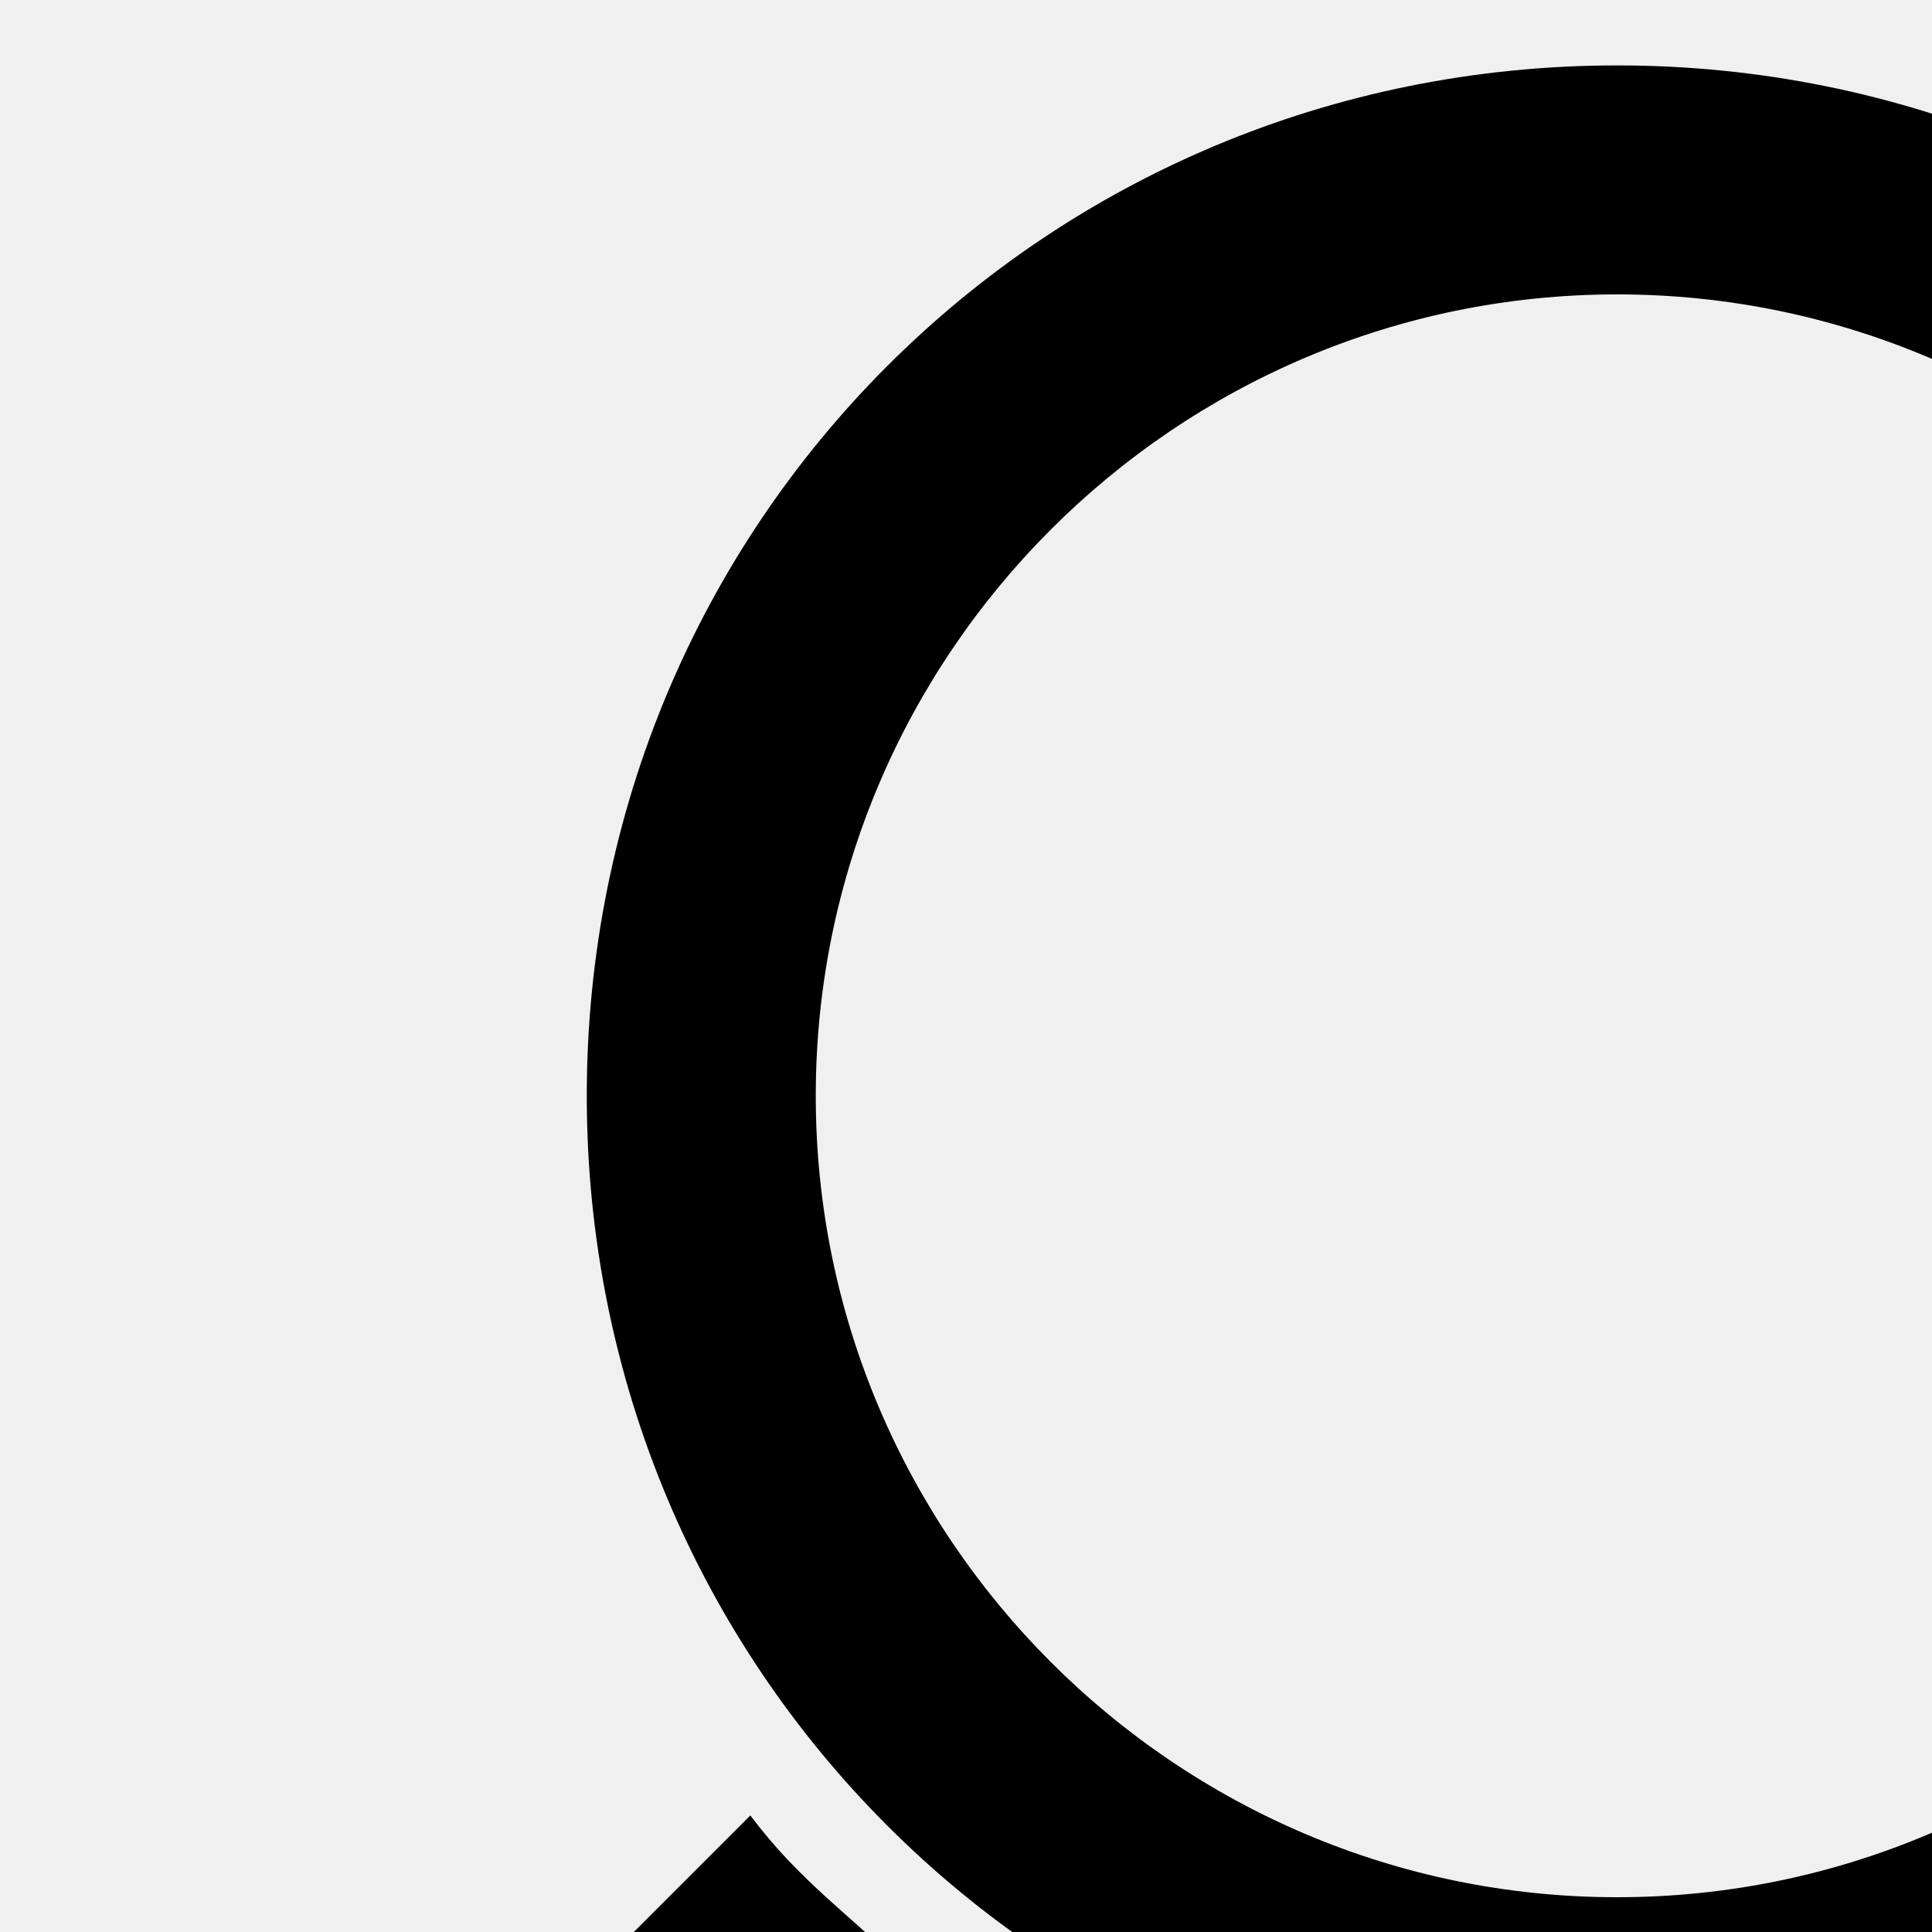
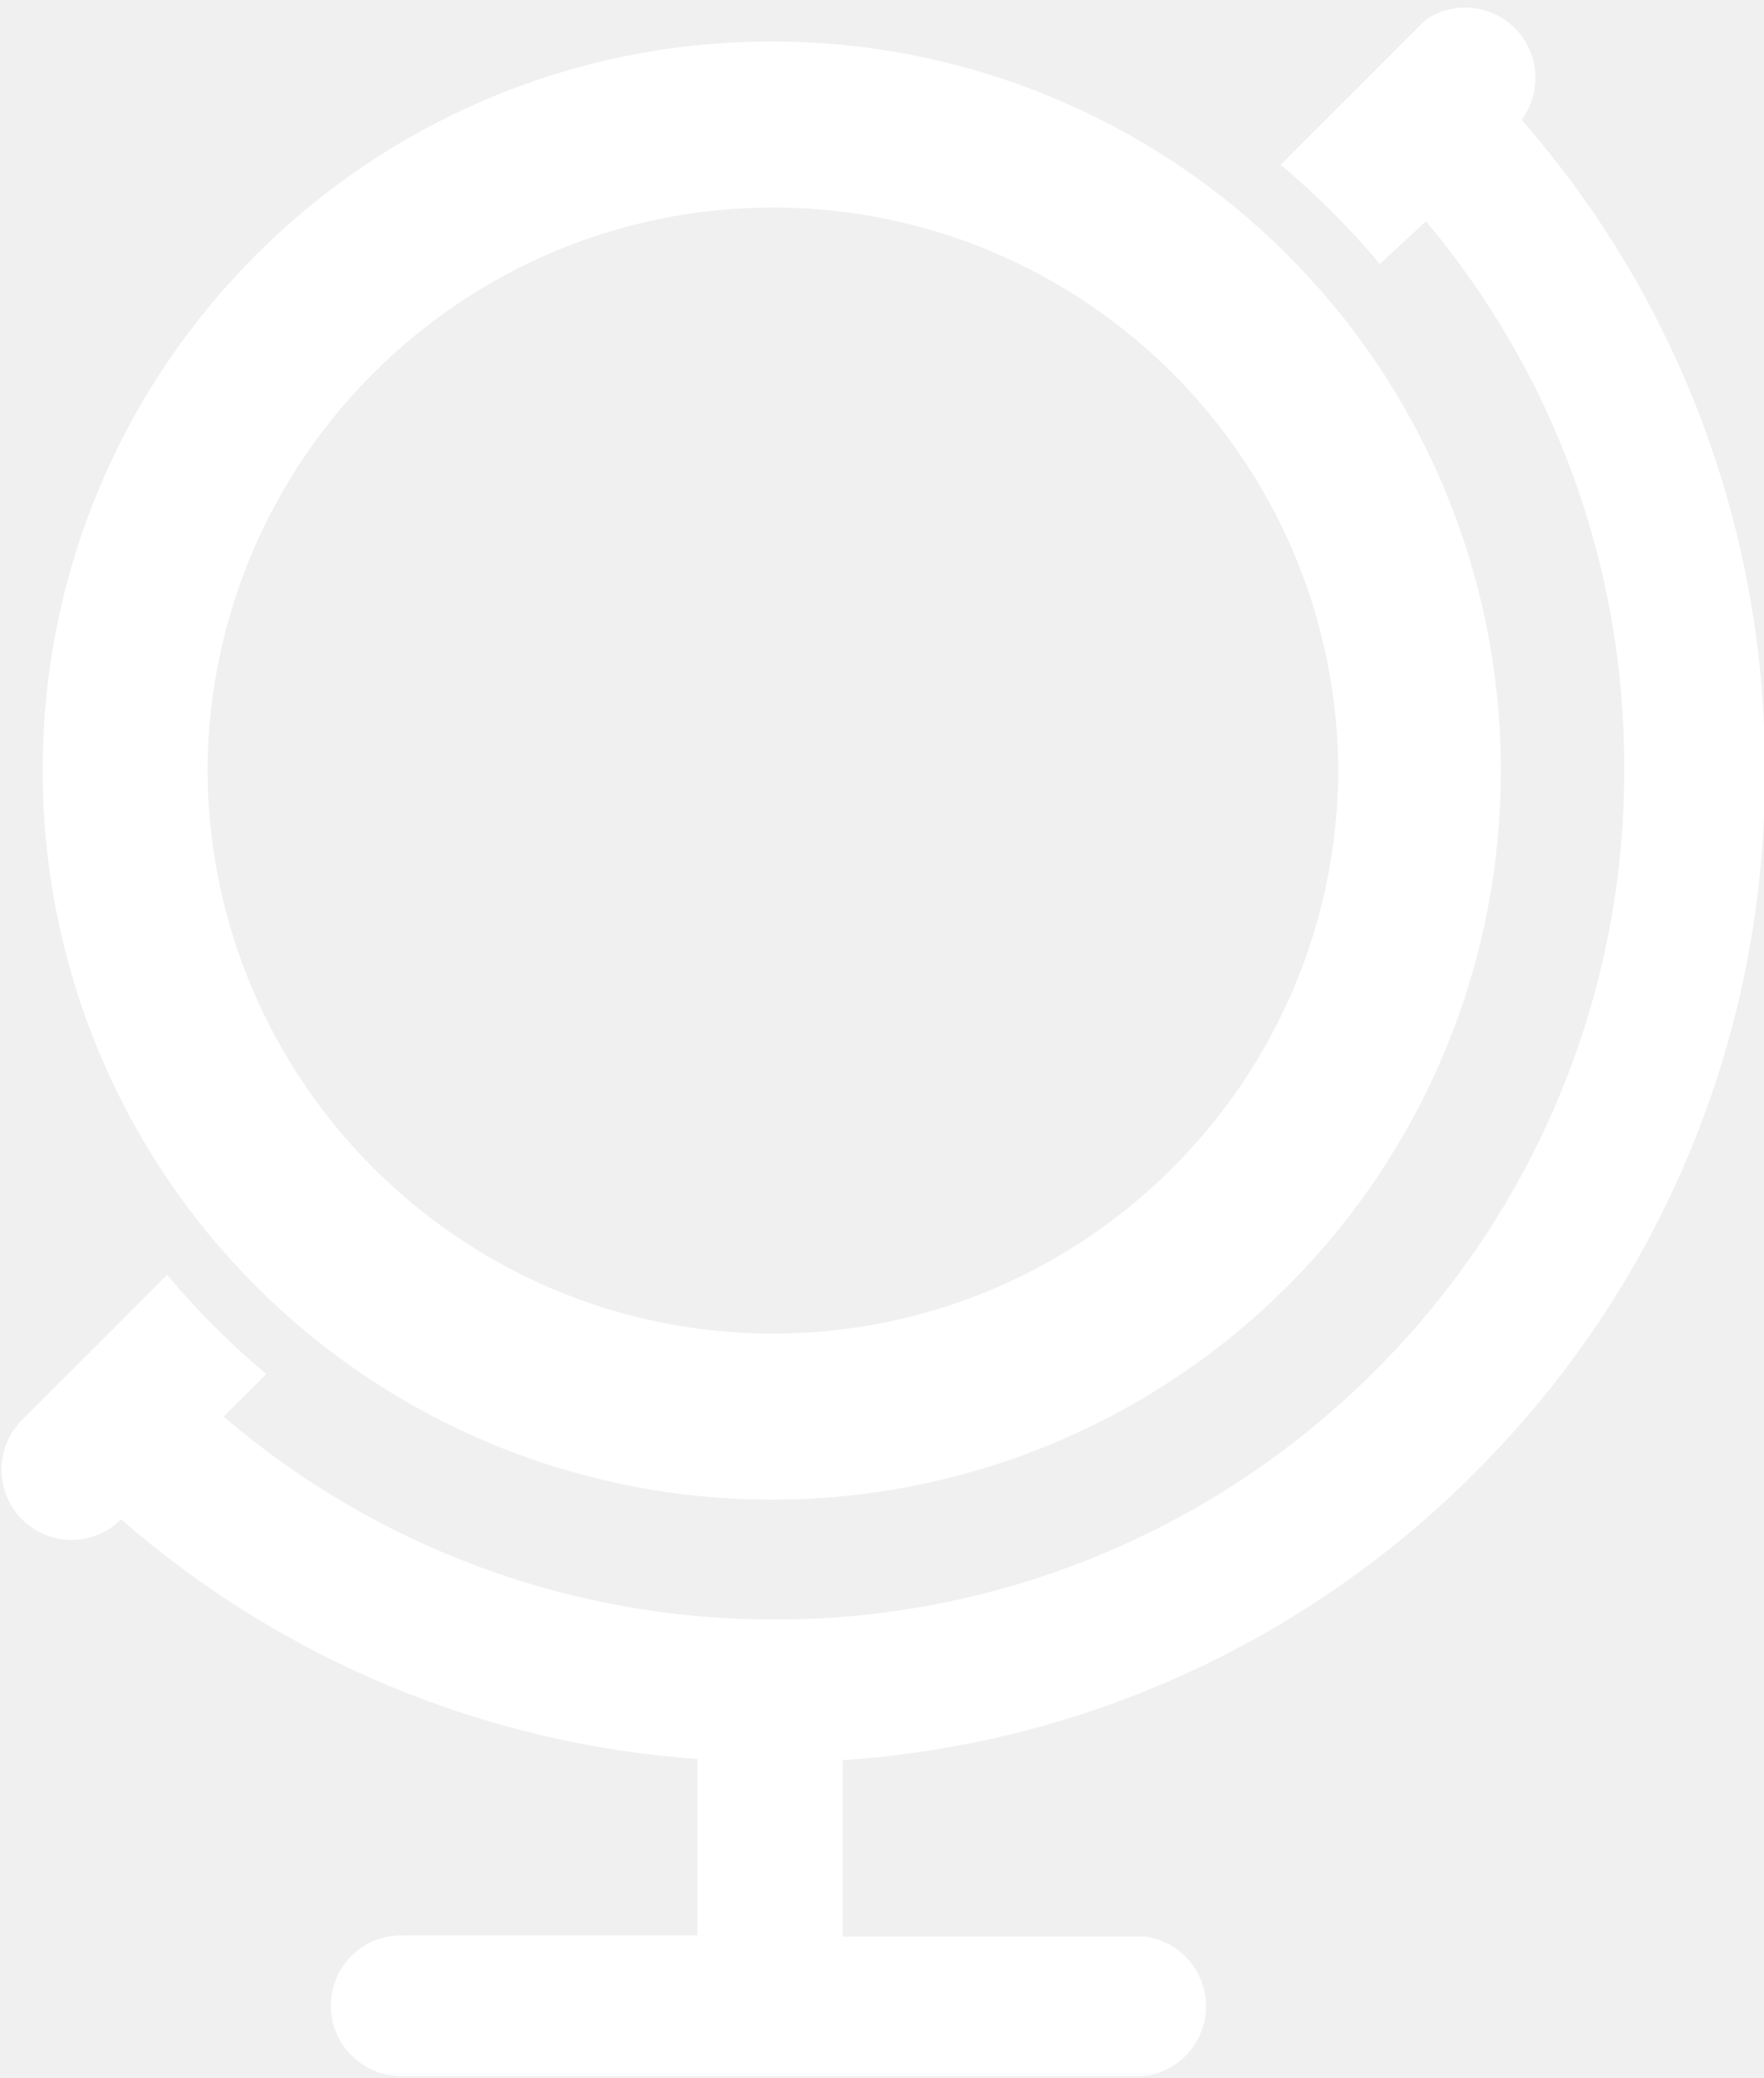
- <svg xmlns="http://www.w3.org/2000/svg" preserveAspectRatio="xMidYMid" width="32" height="32" viewBox="0 0 15 21">
-   <path d="M25.422 22.756c2.844-2.844 4.444-6.756 4.444-10.844 0-3.733-1.422-7.289-3.733-9.956v0c0.356-0.356 0.356-1.067 0-1.6-0.356-0.356-1.067-0.356-1.6 0l-2.133 2.133c0.533 0.533 1.067 1.067 1.6 1.6l0.711-0.711c1.956 2.311 3.2 5.333 3.2 8.533 0 3.556-1.422 6.756-3.911 9.244s-5.689 3.911-9.244 3.911c0 0 0 0 0 0s0 0 0 0c-3.2 0-6.044-1.067-8.533-3.2l0.533-0.533c-0.533-0.533-1.067-0.889-1.6-1.6l-2.311 2.311c-0.356 0.356-0.356 1.067 0 1.6 0.178 0.178 0.533 0.356 0.711 0.356s0.533-0.178 0.711-0.356v0c2.489 2.133 5.689 3.556 8.889 3.733v2.667h-4.267c-0.533 0-1.067 0.533-1.067 1.067s0.356 0.889 1.067 0.889h11.378c0.533 0 1.067-0.533 1.067-1.067s-0.533-1.067-1.067-1.067h-4.622v-2.667c3.733-0.356 7.111-1.778 9.778-4.444zM14.578 23.111c-6.222 0-11.2-4.978-11.2-11.2s4.978-11.2 11.2-11.2 11.2 4.978 11.2 11.2-4.978 11.2-11.2 11.2zM14.578 3.2c-4.8 0-8.711 3.911-8.711 8.711s3.911 8.711 8.711 8.711 8.711-3.911 8.711-8.711-3.911-8.711-8.711-8.711z" />
+ <svg xmlns="http://www.w3.org/2000/svg" id="Layer_1" data-name="Layer 1" viewBox="0 0 15.3 18.02">
+   <defs>
+     <style>
+       .cls-1 {
+         fill: #fff;
+       }
+     </style>
+   </defs>
+   <path class="cls-1" d="M3.42,92.11A8.54,8.54,0,0,0,5.94,86a8.53,8.53,0,0,0-2.11-5.63l0,0A0.61,0.61,0,0,0,3,79.5l-0.44.44h0l-0.82.82a6.89,6.89,0,0,1,.86.86L3,81.25A7.33,7.33,0,0,1,4.72,86a7.34,7.34,0,0,1-2.16,5.22,7.34,7.34,0,0,1-5.22,2.16h0a7.33,7.33,0,0,1-4.77-1.76l0.37-.37a6.89,6.89,0,0,1-.86-0.86l-1.26,1.26a0.61,0.61,0,0,0,0,.86,0.61,0.61,0,0,0,.43.18,0.61,0.61,0,0,0,.43-0.18l0,0a8.52,8.52,0,0,0,5,2.08v1.53H-5.89a0.61,0.61,0,0,0-.61.61,0.61,0.61,0,0,0,.61.61H0.56a0.61,0.61,0,0,0,0-1.21H-2.06V94.6A8.53,8.53,0,0,0,3.42,92.11Z" transform="translate(9.37 -79.33)" />
+   <path class="cls-1" d="M-2.66,92.34A6.32,6.32,0,0,1-9,86a6.32,6.32,0,0,1,6.31-6.31A6.32,6.32,0,0,1,3.65,86,6.32,6.32,0,0,1-2.66,92.34Zm0-11.21A4.91,4.91,0,0,0-7.57,86a4.91,4.91,0,0,0,4.9,4.9A4.91,4.91,0,0,0,2.24,86,4.91,4.91,0,0,0-2.66,81.13Z" transform="translate(9.37 -79.33)" />
</svg>
